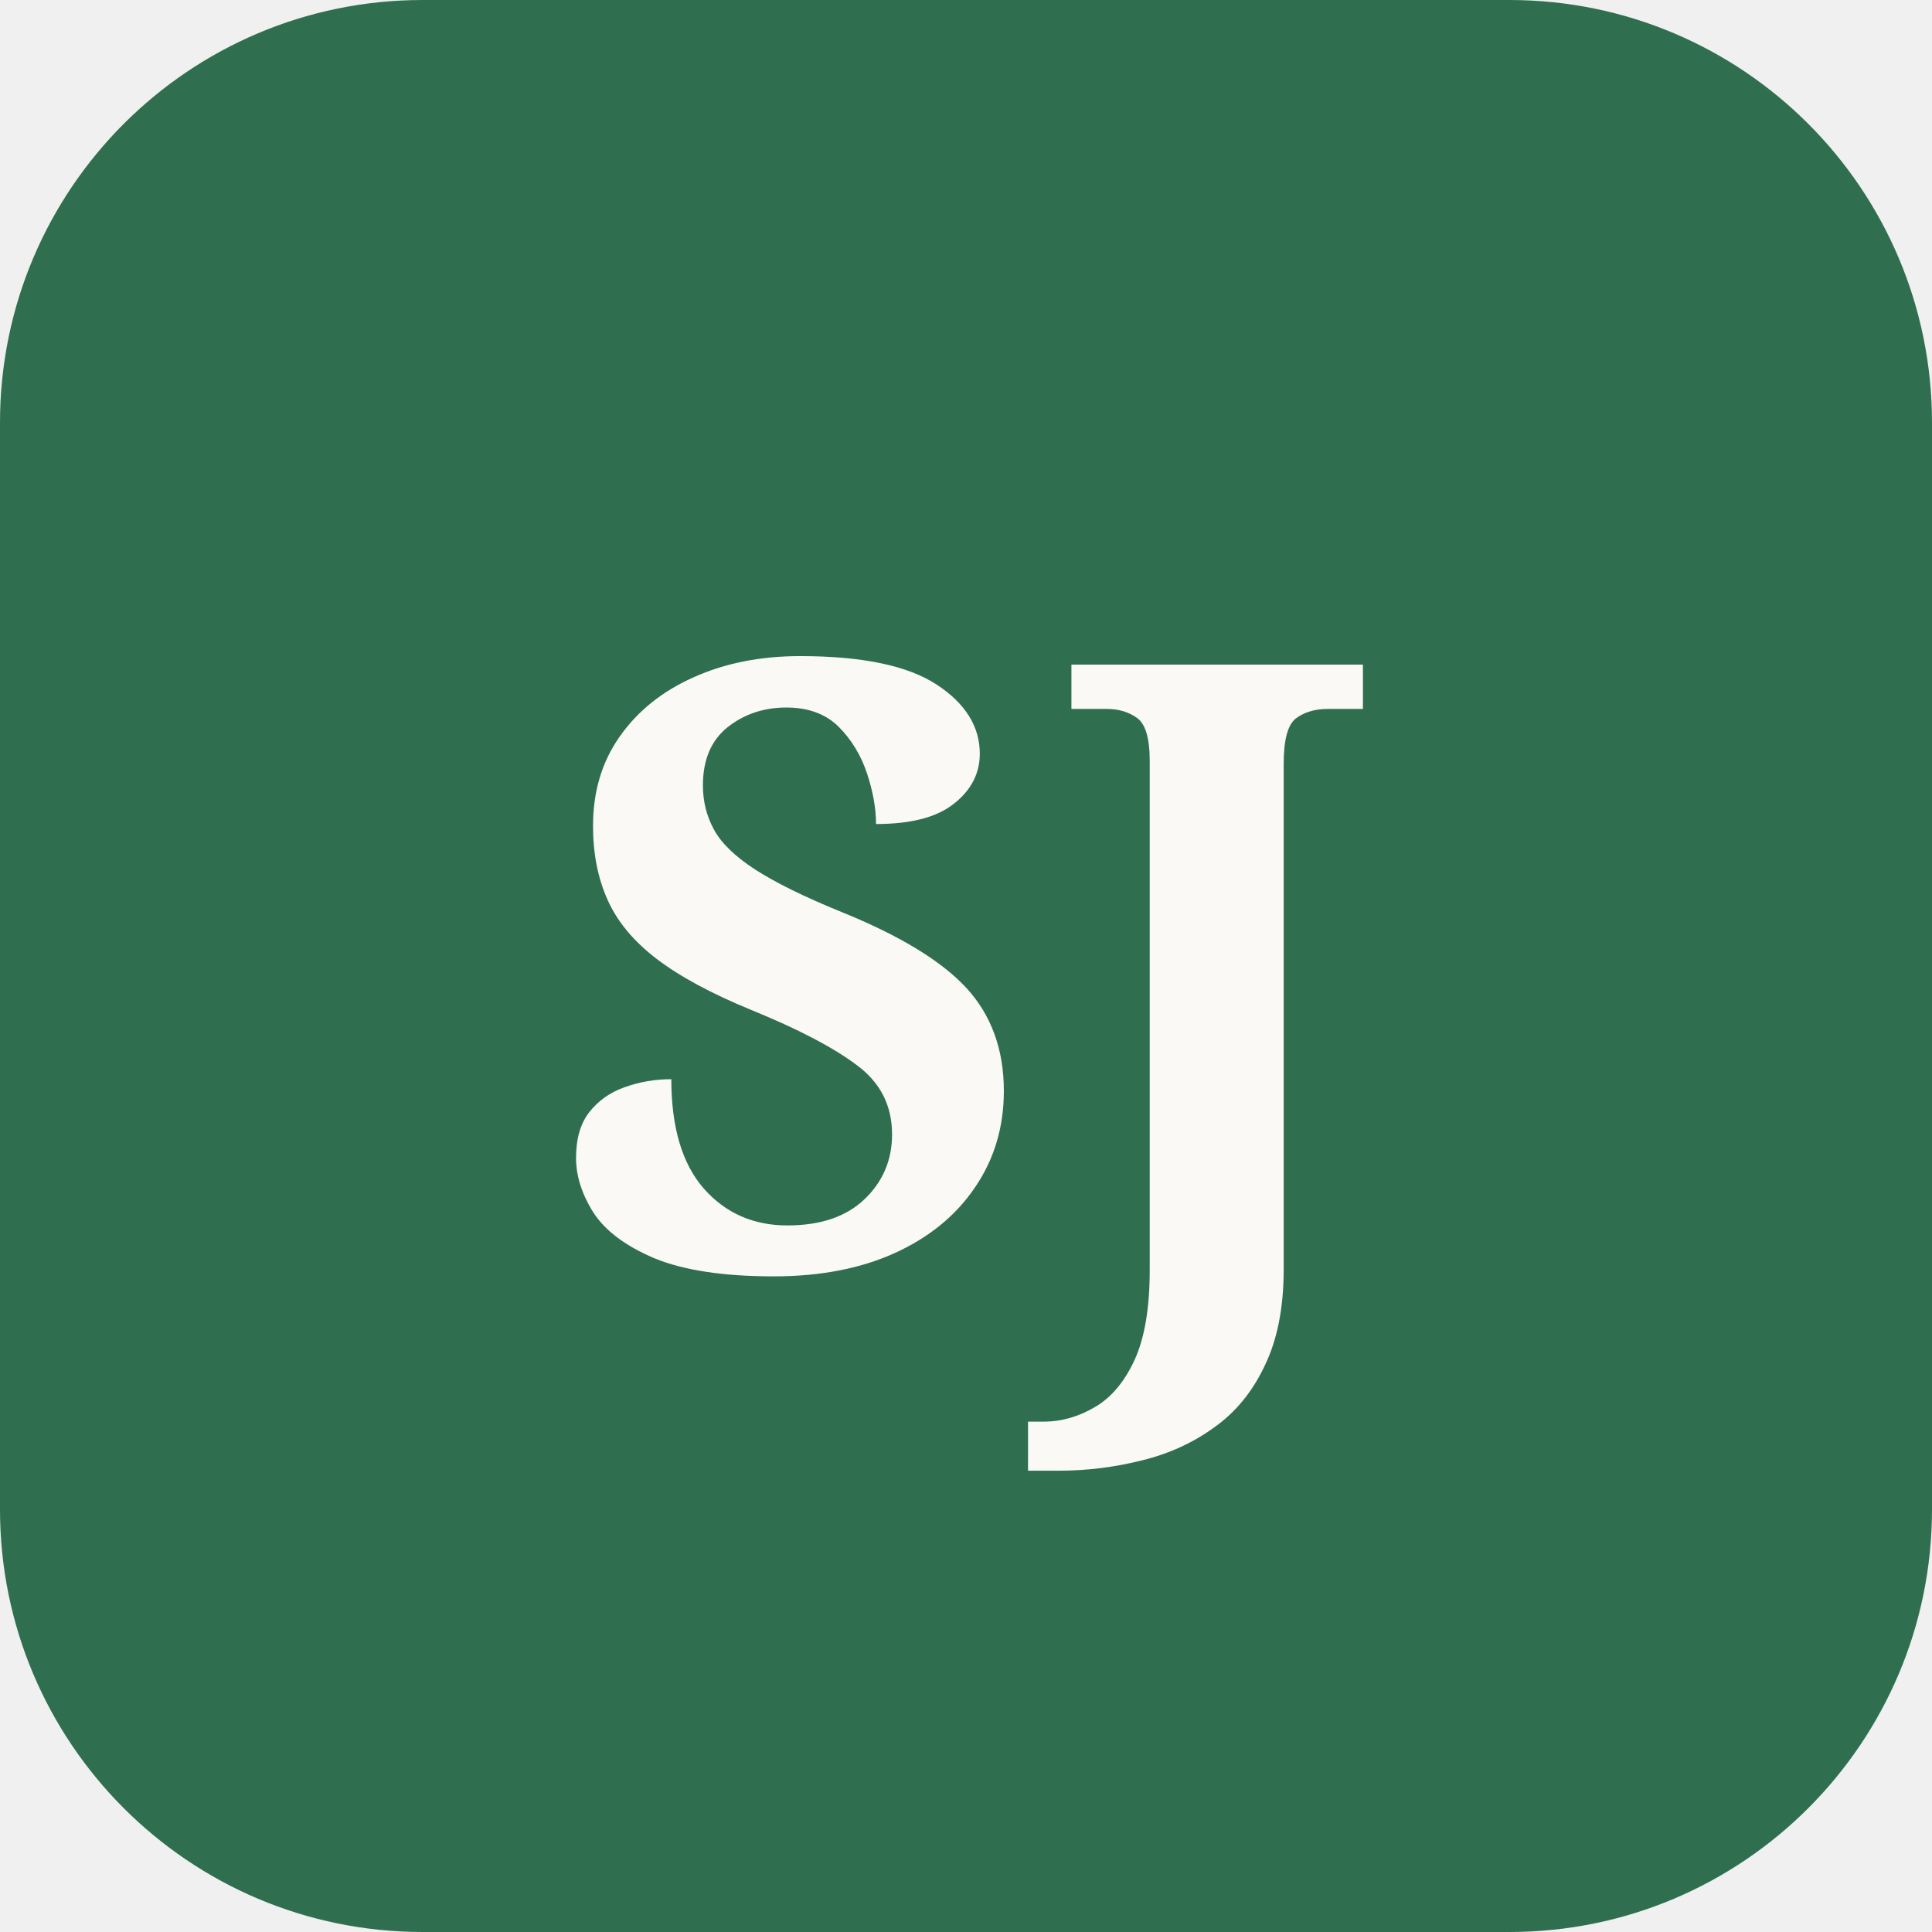
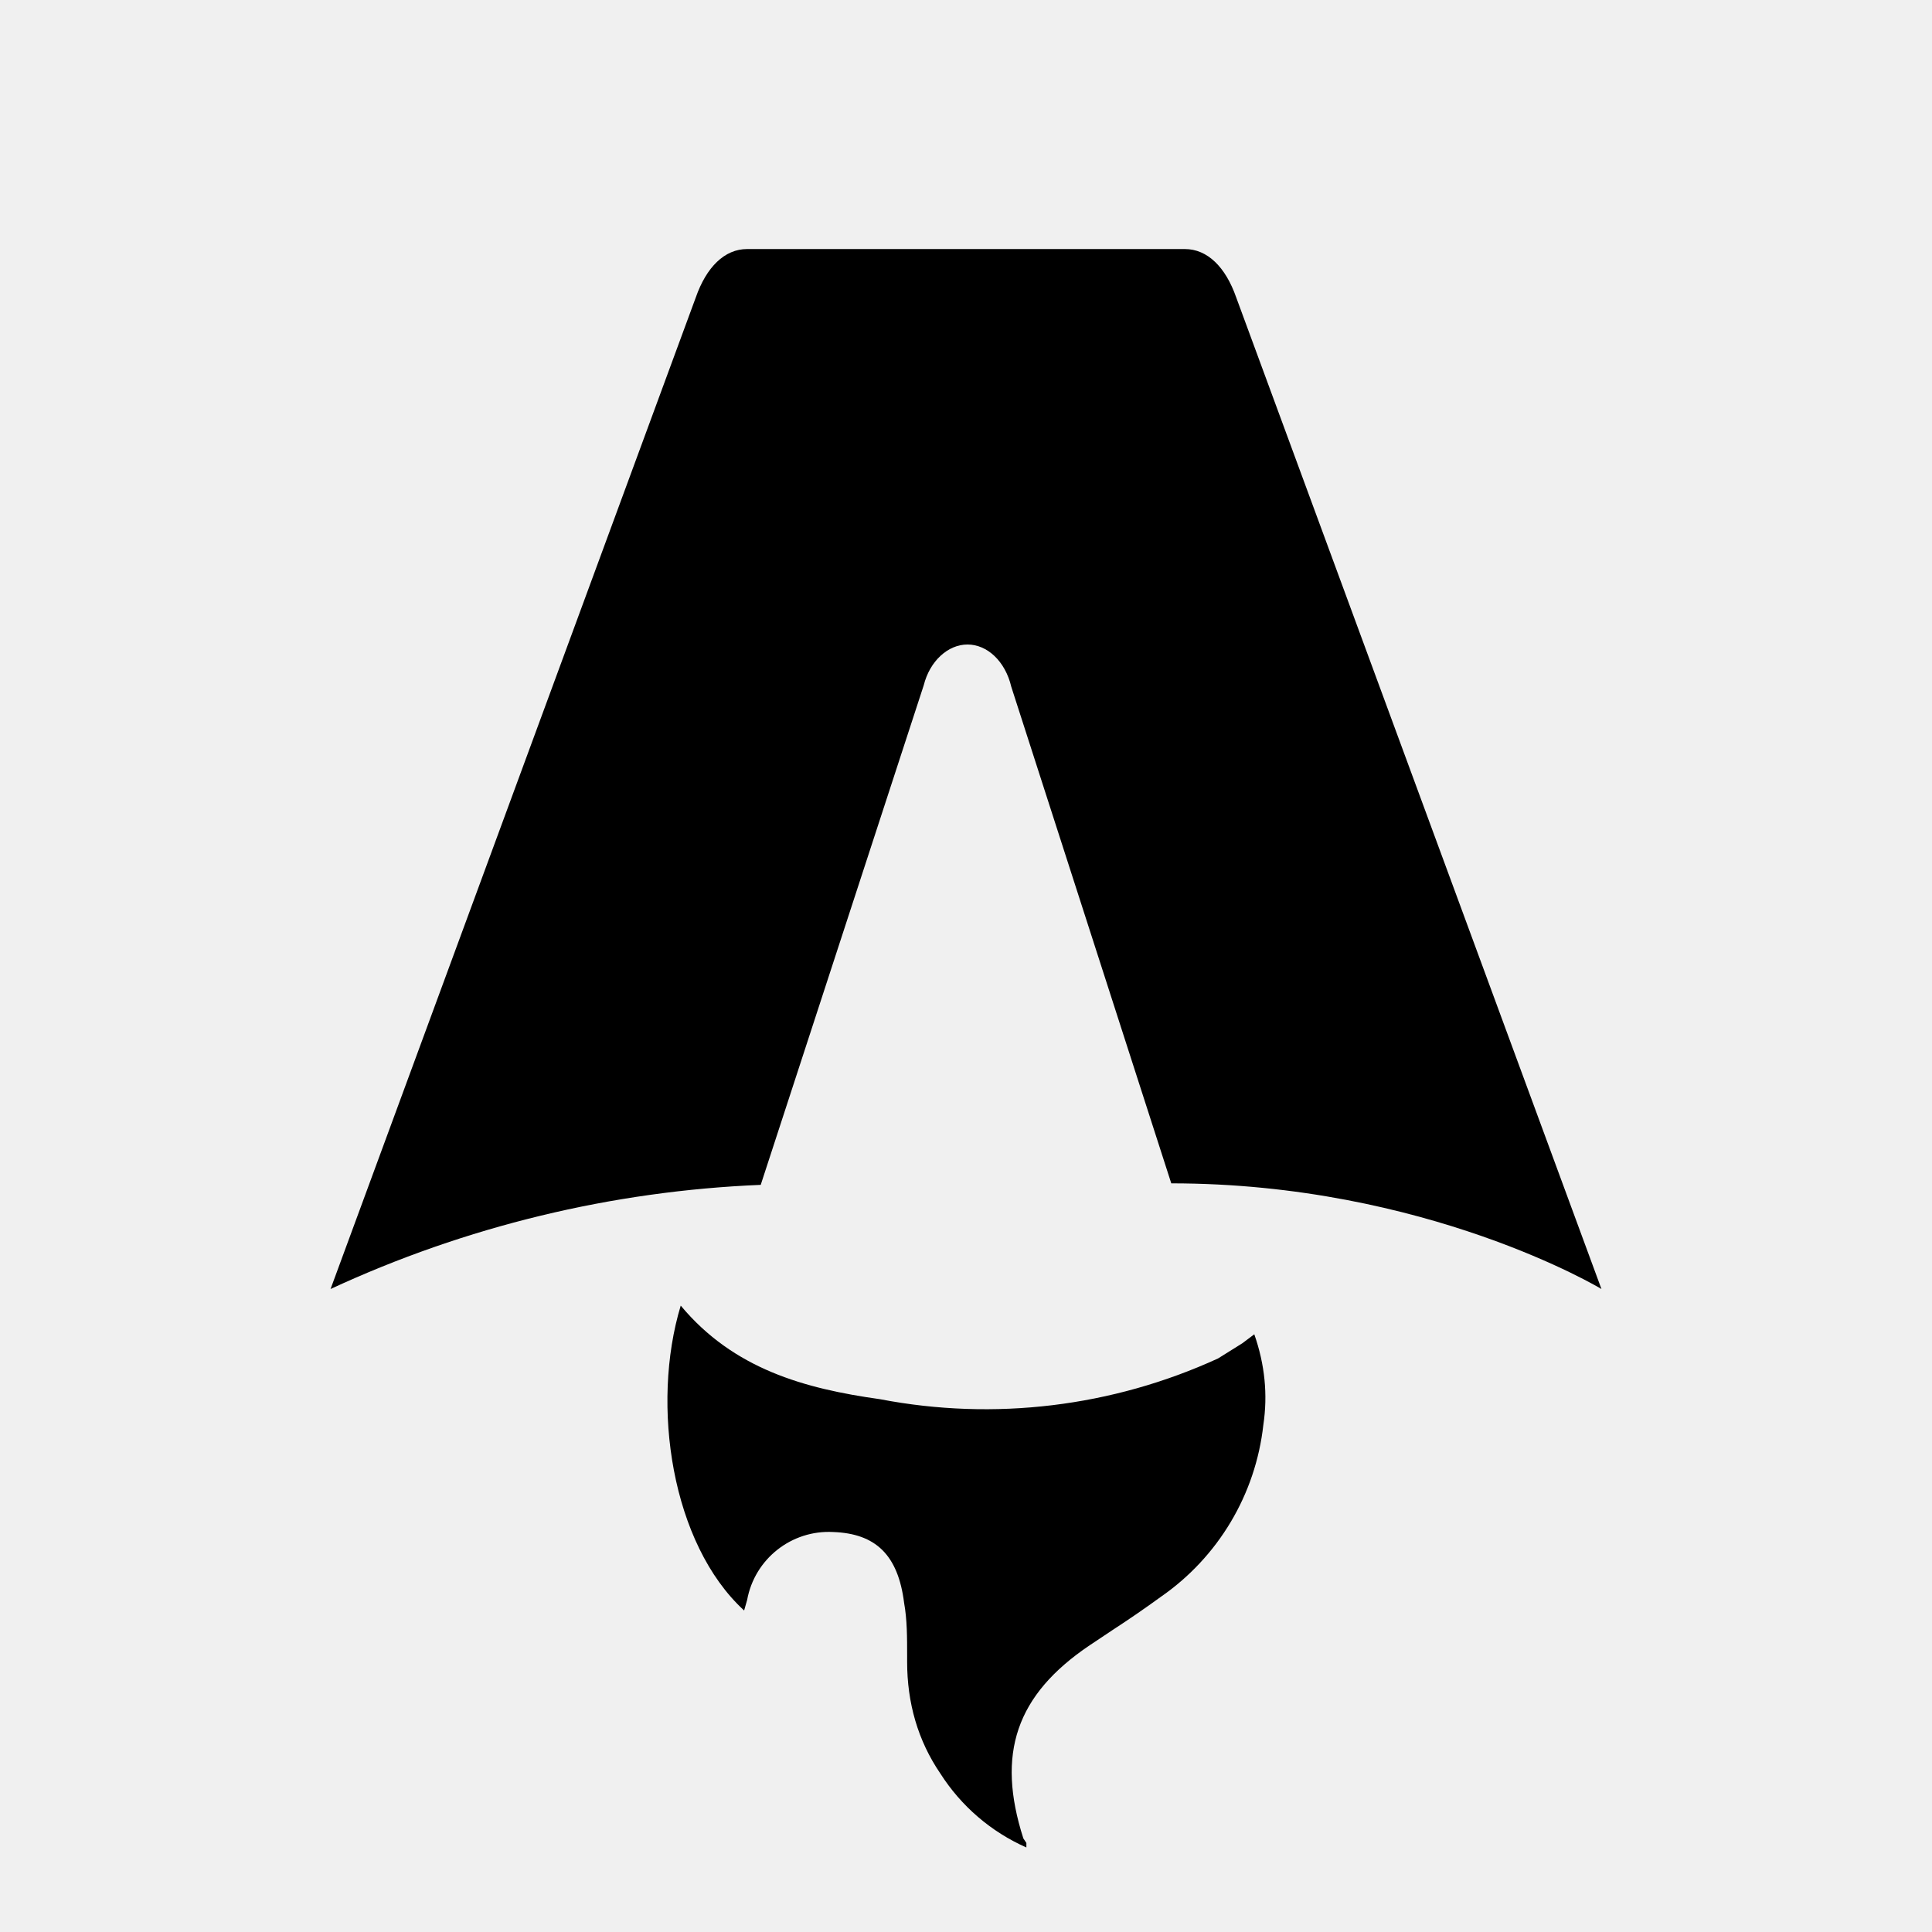
- <svg xmlns="http://www.w3.org/2000/svg" viewBox="0 0 64 64">
-   <rect width="64" height="64" rx="14" fill="#2f6f4f" />
-   <text x="32" y="42" font-family="Georgia, serif" font-size="28" font-weight="600" fill="#faf9f6" text-anchor="middle">SJ</text>
+ <svg xmlns="http://www.w3.org/2000/svg" fill="none" viewBox="0 0 128 128">
+   <path d="M50.4 78.5a75.1 75.1 0 0 0-28.5 6.9l24.2-65.7c.7-2 1.9-3.2 3.4-3.2h29c1.5 0 2.7 1.2 3.4 3.2l24.2 65.7s-11.6-7-28.5-7L67 45.5c-.4-1.7-1.6-2.8-2.9-2.8-1.3 0-2.5 1.1-2.9 2.7L50.4 78.5Zm-1.1 28.2Zm-4.2-20.2c-2 6.6-.6 15.8 4.2 20.2a17.5 17.5 0 0 1 .2-.7 5.5 5.5 0 0 1 5.7-4.5c2.8.1 4.3 1.5 4.7 4.7.2 1.1.2 2.3.2 3.5v.4c0 2.7.7 5.2 2.2 7.4a13 13 0 0 0 5.7 4.9v-.3l-.2-.3c-1.8-5.6-.5-9.5 4.4-12.8l1.5-1a73 73 0 0 0 3.2-2.2 16 16 0 0 0 6.8-11.4c.3-2 .1-4-.6-6l-.8.6-1.6 1a37 37 0 0 1-22.4 2.7c-5-.7-9.7-2-13.2-6.2Z" />
+   <style>
+         path { fill: #000; }
+         @media (prefers-color-scheme: dark) {
+             path { fill: #FFF; }
+         }
+     </style>
</svg>
